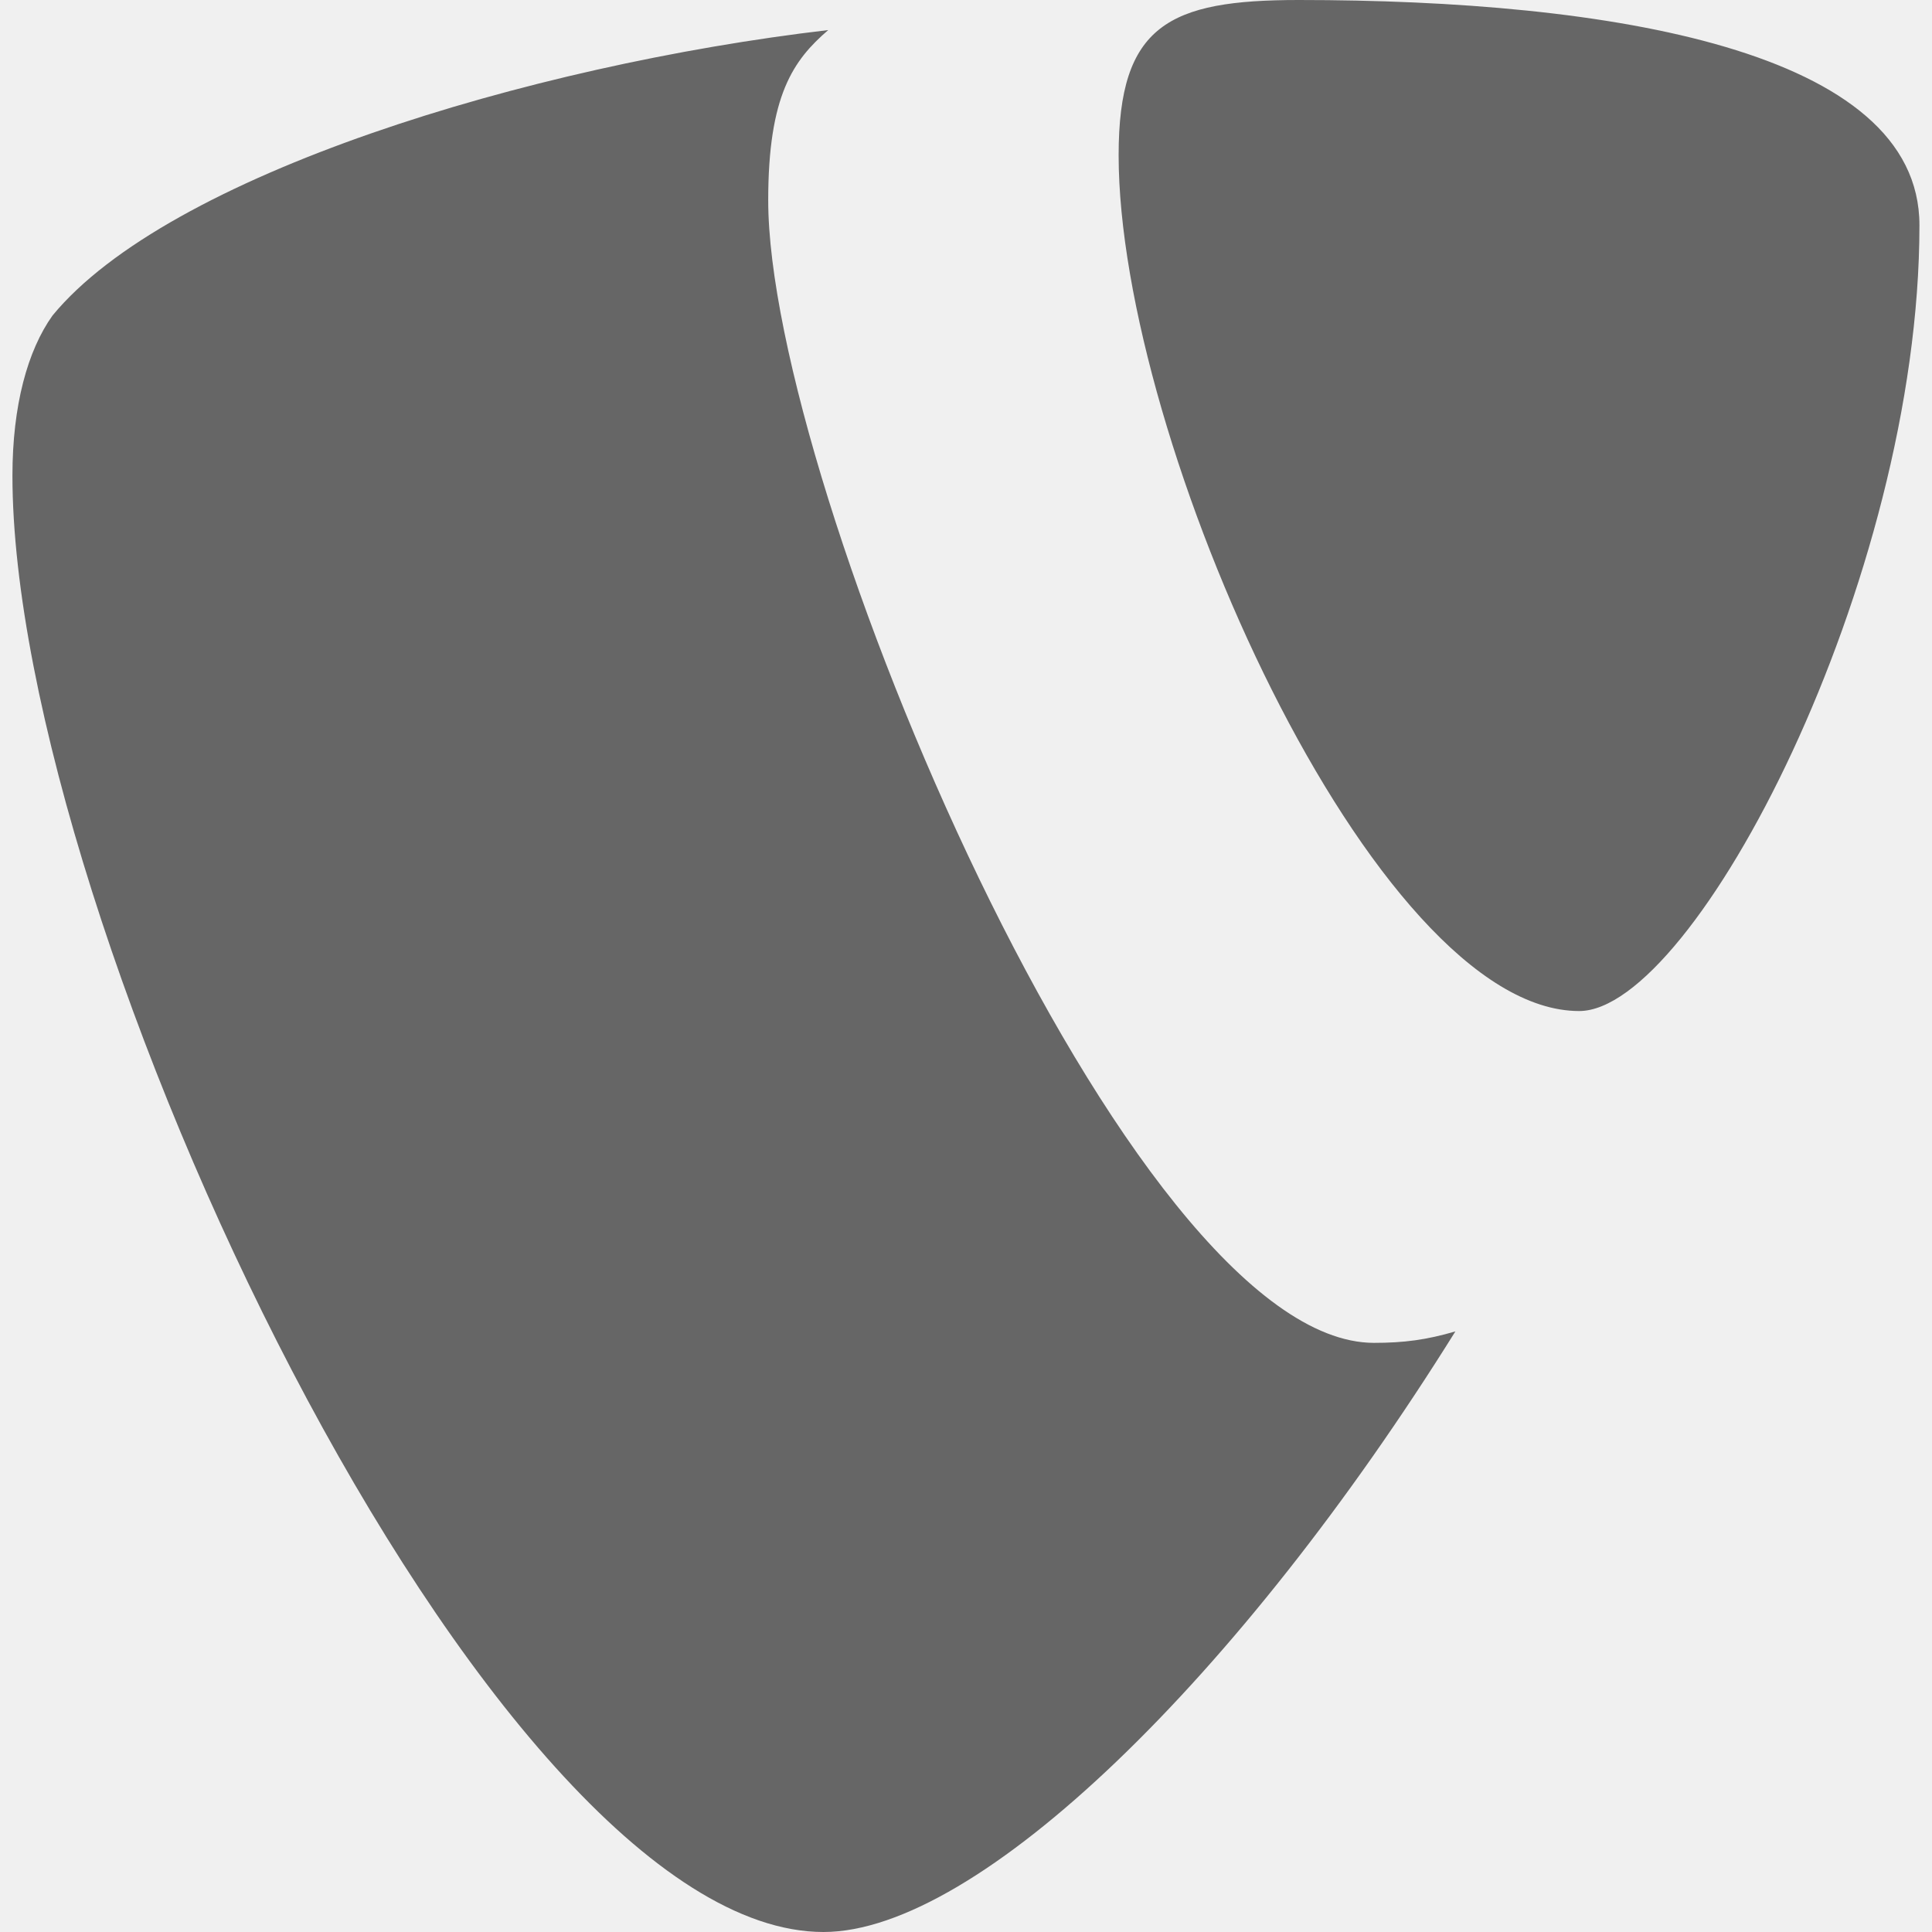
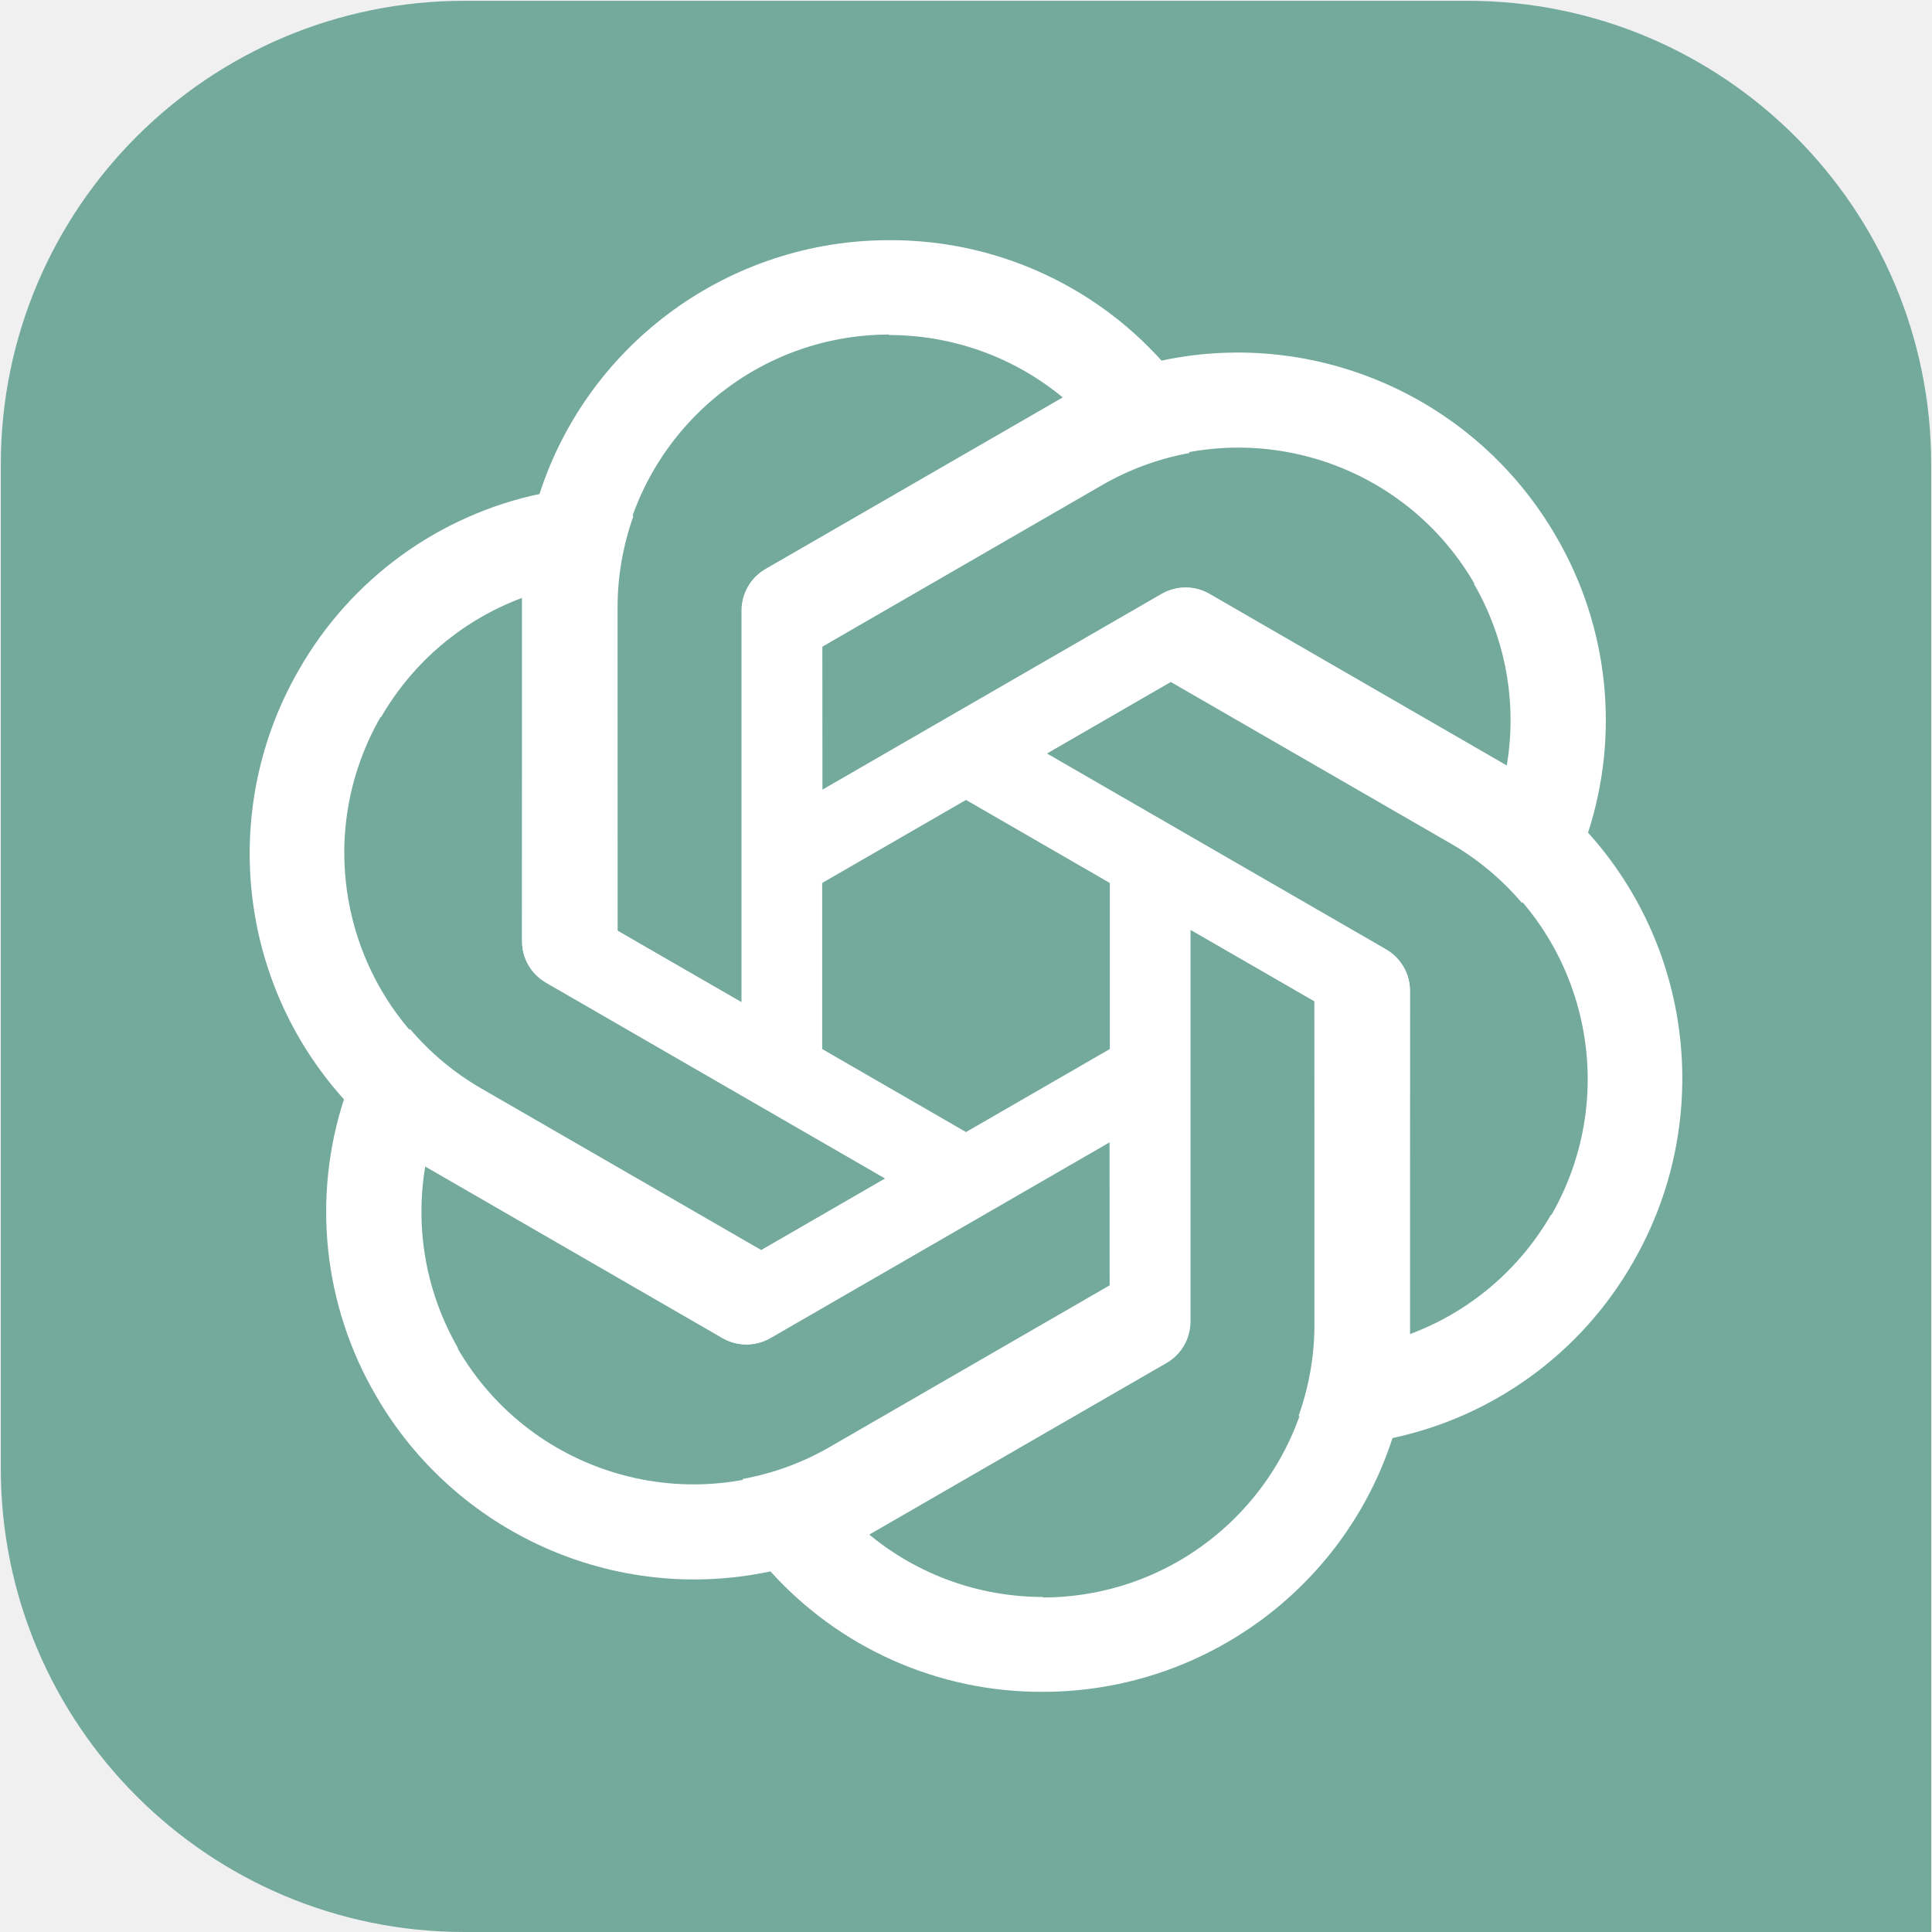
- <svg xmlns="http://www.w3.org/2000/svg" viewBox="0 0 16 16">
-   <path fill="#666" d="M12.053 11.026c-.238.07-.427.095-.674.095-2.033 0-5.017-7.1-5.017-9.462 0-.87.207-1.16.497-1.41C4.373.54 1.39 1.452.435 2.613c-.207.29-.332.746-.332 1.326C.103 7.628 4.04 16 6.82 16c1.283 0 3.45-2.114 5.233-4.974M10.756 0c2.57 0 5.14.415 5.14 1.865 0 2.943-1.865 6.508-2.818 6.508-1.7 0-3.814-4.725-3.814-7.088C9.264.207 9.68 0 10.756 0" />
+ <svg xmlns="http://www.w3.org/2000/svg" xmlns:xlink="http://www.w3.org/1999/xlink" viewBox="0 0 2406 2406">
+   <path d="M1 578.4C1 259.5 259.5 1 578.4 1h1249.1c319 0 577.5 258.5 577.5 577.4V2406H578.4C259.5 2406 1 2147.5 1 1828.6V578.4z" fill="#74aa9c" />
+   <path id="a" d="M1107.3 299.1c-197.999 0-373.9 127.3-435.2 315.3L650 743.5v427.9c0 21.4 11 40.4 29.4 51.4l344.5 198.515V833.3h.1v-27.9L1372.7 604c33.715-19.52 70.44-32.857 108.47-39.828L1447.6 450.3C1361 353.5 1237.1 298.5 1107.3 299.1zm0 117.5-.6.6c79.699 0 156.3 27.5 217.6 78.4-2.5 1.2-7.4 4.3-11 6.1L952.8 709.3c-18.4 10.4-29.4 30-29.4 51.4V1248l-155.1-89.4V755.8c-.1-187.099 151.601-338.9 339-339.2z" fill="#fff" />
+   <use xlink:href="#a" transform="rotate(60 1203 1203)" />
+   <use xlink:href="#a" transform="rotate(120 1203 1203)" />
+   <use xlink:href="#a" transform="rotate(180 1203 1203)" />
+   <use xlink:href="#a" transform="rotate(240 1203 1203)" />
+   <use xlink:href="#a" transform="rotate(300 1203 1203)" />
</svg>
